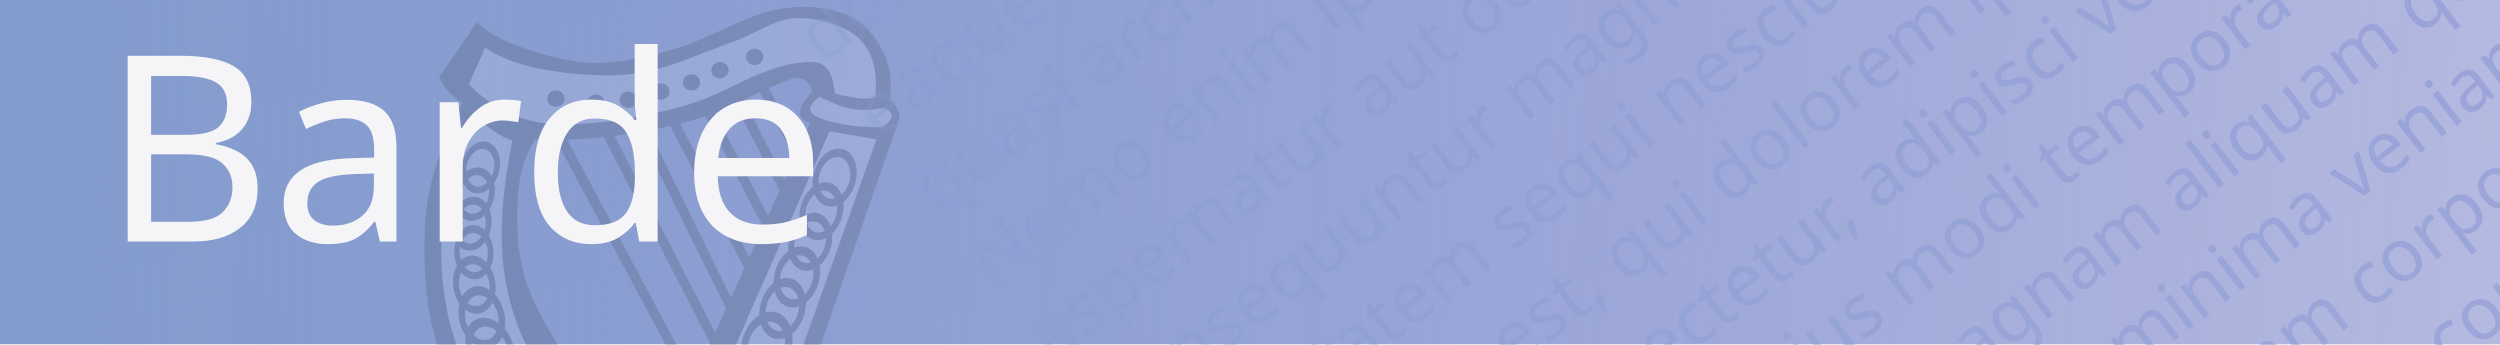
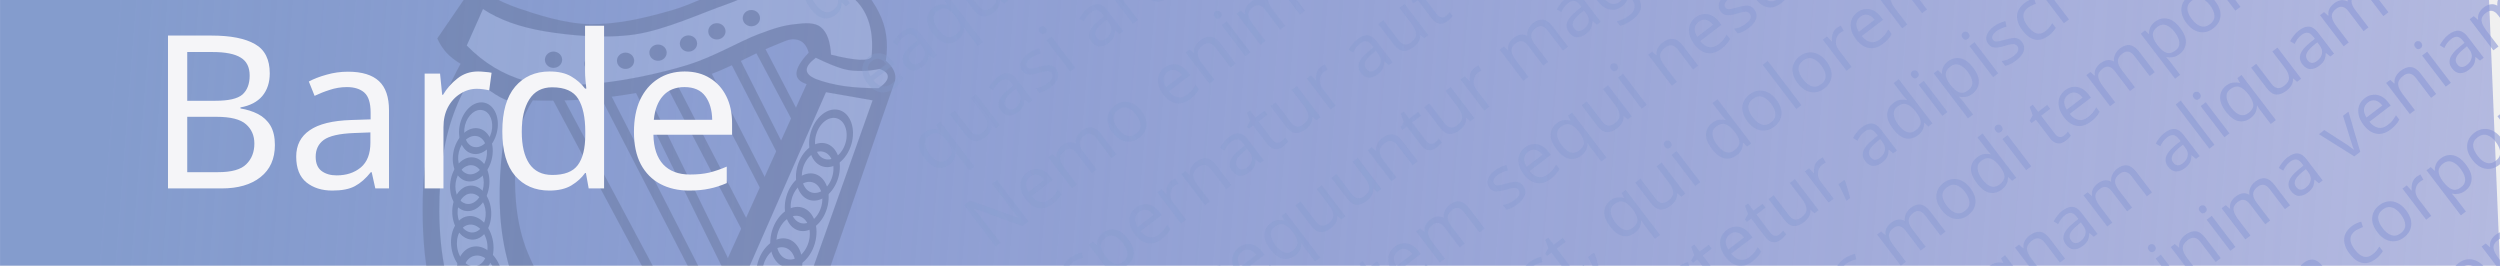
- <svg xmlns="http://www.w3.org/2000/svg" xmlns:xlink="http://www.w3.org/1999/xlink" width="181.909mm" height="25.038mm" viewBox="0 0 181.909 25.038" version="1.1" id="svg5">
+ <svg xmlns="http://www.w3.org/2000/svg" xmlns:xlink="http://www.w3.org/1999/xlink" width="690.548" height="73.374" viewBox="0 0 182.707 19.414" version="1.1" id="svg5">
  <defs id="defs2">
    <linearGradient id="linearGradient46832">
      <stop style="stop-color:#849ccd;stop-opacity:0.387" offset="0" id="stop46828" />
      <stop style="stop-color:#8d96d9;stop-opacity:0.949" offset="1" id="stop46830" />
    </linearGradient>
    <linearGradient id="linearGradient1488">
      <stop style="stop-color:#849ccd;stop-opacity:1;" offset="0" id="stop1484" />
      <stop style="stop-color:#5866c7;stop-opacity:0.376" offset="1" id="stop1486" />
    </linearGradient>
-     <linearGradient xlink:href="#linearGradient1488" id="linearGradient1490" x1="22.505" y1="55.469" x2="168.644" y2="62.623" gradientUnits="userSpaceOnUse" gradientTransform="matrix(1.244768,0,0,1,-4.007602,0)" />
+     <linearGradient xlink:href="#linearGradient1488" id="linearGradient1490" x1="22.505" y1="55.469" x2="168.644" y2="62.623" gradientUnits="userSpaceOnUse" gradientTransform="matrix(1.244768,0,0,0.7753702,-4.007602,13.09132)" />
    <linearGradient xlink:href="#linearGradient46832" id="linearGradient45590" x1="30.014" y1="122.917" x2="152.214" y2="122.917" gradientUnits="userSpaceOnUse" />
  </defs>
-   <g id="layer1" transform="translate(-16.37308,-45.76066)">
-     <path id="rect888" style="fill:url(#linearGradient1490);stroke-width:1.245;stroke-linejoin:round;stroke-miterlimit:10;paint-order:stroke markers fill" d="M 16.373,45.761 H 198.282 l 0.799,25.038 -182.707,0 z" />
+   <g id="layer1" transform="translate(-16.37308,-48.57277)">
+     <path id="rect888" style="fill:url(#linearGradient1490);stroke-width:1.096;stroke-linejoin:round;stroke-miterlimit:10;paint-order:stroke markers fill" d="M 16.373,48.573 H 198.282 l 0.799,19.414 H 16.373 Z" />
    <g id="g12882" style="opacity:0.123" transform="matrix(1.216685,0,0,1.216685,-15.98262,-74.96443)">
      <path id="path15" style="fill-rule:evenodd;stroke:#000000;stroke-width:0.004;stroke-miterlimit:10" d="m 55.117,100.554 -2.255,3.289 c 0.137,0.32 0.32,0.594 0.548,0.855 0.236,0.257 0.514,0.469 0.851,0.669 -0.685,1.246 -1.196,2.454 -1.583,3.721 -0.365,1.246 -0.606,2.255 -0.673,3.779 -0.062,1.52 -0.029,3.579 0.308,5.299 0.353,1.711 0.893,3.23 1.765,4.88 0.88,1.636 1.815,3.421 3.476,4.875 1.69,1.441 3.821,2.658 6.52,3.717 v 0.851 c 0.191,0.461 0.831,0.802 1.952,1.038 1.125,0.224 2.699,0.361 4.755,0.366 l 9.568,-27.488 c 0.05,-0.207 0.029,-0.411 -0.062,-0.61 -0.091,-0.208 -0.253,-0.411 -0.486,-0.61 0.17,-1.113 0.017,-2.056 -0.428,-2.924 -0.436,-0.872 -1.171,-1.786 -2.255,-2.197 -1.092,-0.419 -2.488,-0.586 -4.203,-0.241 -1.707,0.345 -4.078,1.777 -5.913,2.313 -1.819,0.532 -3.364,0.86 -4.938,0.855 -1.565,-0.029 -3.209,-0.573 -4.389,-0.976 -1.166,-0.419 -1.997,-0.885 -2.557,-1.462 z m 11.154,25.415 8.775,-19.381 c -0.424,-0.146 -0.627,-0.353 -0.61,-0.673 0.025,-0.316 0.27,-0.727 0.735,-1.217 -0.137,-0.478 -0.39,-0.748 -0.793,-0.793 -0.395,-0.058 -0.619,0.1 -1.586,0.49 -0.968,0.382 -2.579,1.333 -4.145,1.827 -1.561,0.494 -3.417,0.86 -5.119,1.096 -1.691,0.228 -3.298,0.299 -4.934,0.245 -0.623,0.93 -0.963,2.114 -1.038,3.596 -0.067,1.483 -0.07,3.368 0.61,5.241 0.706,1.856 2.172,4.239 3.534,5.851 1.37,1.603 2.856,2.819 4.572,3.717 z" />
      <path id="path17" style="fill:#ffffff;fill-rule:evenodd;stroke:#000000;stroke-width:0.004;stroke-miterlimit:10" d="m 78.946,104.944 c -0.087,0.145 -0.316,0.195 -0.731,0.183 -0.403,-0.029 -0.972,-0.12 -1.707,-0.307 -0.046,-0.793 -0.233,-1.341 -0.606,-1.645 -0.365,-0.307 -0.943,-0.262 -1.586,-0.183 -0.627,0.071 -1.117,0.199 -2.193,0.61 -1.076,0.403 -2.616,1.333 -4.207,1.827 -1.583,0.494 -3.597,0.914 -5.241,1.096 -1.637,0.162 -3.14,0.249 -4.51,-0.12 -1.358,-0.39 -2.5,-1.076 -3.538,-2.135 l 0.976,-2.193 c 0.976,0.644 2.184,1.08 3.72,1.341 1.554,0.253 3.581,0.449 5.424,0.183 1.853,-0.287 3.961,-1.275 5.544,-1.827 1.595,-0.561 2.612,-1.429 3.904,-1.466 1.304,-0.046 2.969,0.436 3.779,1.221 0.793,0.781 1.117,1.898 0.972,3.414 z" />
      <path id="path19" style="fill:#ffffff;fill-rule:evenodd;stroke:#000000;stroke-width:0.004;stroke-miterlimit:10" d="m 79.008,107.564 -8.899,25.049 c -0.324,0.174 -0.893,0.203 -1.707,0.12 -0.822,-0.099 -1.856,-0.311 -3.169,-0.668 l 10.972,-24.992 c 0.934,0.162 1.869,0.324 2.803,0.49 z" />
      <path id="path21" style="fill:#ffffff;fill-rule:evenodd;stroke:#000000;stroke-width:0.004;stroke-miterlimit:10" d="m 57.251,107.622 c -0.22,-0.05 -0.519,-0.174 -0.914,-0.424 -0.39,-0.249 -0.847,-0.59 -1.404,-1.038 -1,1.545 -1.594,3.351 -1.827,5.486 -0.216,2.147 -0.22,4.787 0.487,7.25 0.726,2.45 1.96,5.349 3.779,7.317 1.827,1.952 4.14,3.368 7.068,4.328 l 1.465,-3.534 c -1.864,-1.092 -3.434,-2.209 -4.755,-3.413 -1.308,-1.204 -2.35,-2.255 -3.11,-3.779 -0.743,-1.554 -1.262,-3.31 -1.399,-5.365 -0.129,-2.056 0.075,-4.294 0.61,-6.828 z" />
      <path id="path23" style="fill:#ffffff;fill-rule:evenodd;stroke:#000000;stroke-width:0.004;stroke-miterlimit:10" d="m 79.436,105.675 c -0.361,0.075 -0.727,0.12 -1.096,0.12 -0.365,-0.004 -0.631,0.004 -1.1,-0.12 -0.465,-0.133 -0.993,-0.357 -1.645,-0.673 -0.361,0.278 -0.544,0.511 -0.548,0.731 0.004,0.212 0.187,0.395 0.548,0.548 0.511,0.195 1.08,0.332 1.707,0.428 0.635,0.087 1.321,0.129 2.072,0.125 0.361,-0.257 0.544,-0.482 0.548,-0.673 0.017,-0.195 -0.145,-0.357 -0.486,-0.486 z" />
      <path id="path25" style="fill-rule:evenodd;stroke:#000000;stroke-width:0.004;stroke-miterlimit:10" d="m 74.681,108.54 -2.317,-4.452 -0.548,0.245 2.562,4.813 z" />
      <path id="path27" style="fill-rule:evenodd;stroke:#000000;stroke-width:0.004;stroke-miterlimit:10" d="m 73.767,110.488 -2.928,-5.789 -0.548,0.245 3.173,6.154 z" />
      <path id="path29" style="fill-rule:evenodd;stroke:#000000;stroke-width:0.004;stroke-miterlimit:10" d="m 72.729,112.56 -3.596,-7.01 -0.549,0.245 3.842,7.376 z" />
      <path id="path31" style="fill-rule:evenodd;stroke:#000000;stroke-width:0.004;stroke-miterlimit:10" d="m 71.695,115.18 -4.635,-8.957 -0.543,0.245 4.871,9.323 z" />
      <path id="path33" style="fill-rule:evenodd;stroke:#000000;stroke-width:0.004;stroke-miterlimit:10" d="m 70.599,117.618 -5.366,-10.967 -0.548,0.241 5.606,11.338 z" />
      <path id="path35" style="fill-rule:evenodd;stroke:#000000;stroke-width:0.004;stroke-miterlimit:10" d="m 69.743,119.877 -6.64,-12.986 -0.549,0.245 6.886,13.347 z" />
      <path id="path37" style="fill-rule:evenodd;stroke:#000000;stroke-width:0.004;stroke-miterlimit:10" d="m 68.526,122.618 -8.288,-15.544 -0.549,0.245 8.53,15.905 0.307,-0.606 z" />
      <path id="path39" style="fill:#000000;fill-rule:evenodd;stroke-width:0.115" d="m 64.789,128.461 c -0.415,0.93 -1.802,1.217 -3.089,0.639 -1.292,-0.581 -2.001,-1.802 -1.586,-2.732 0.415,-0.931 1.802,-1.217 3.089,-0.64 1.292,0.578 2.001,1.803 1.586,2.733 z m -0.623,-0.265 c -0.299,0.668 -1.3,0.876 -2.23,0.46 -0.931,-0.419 -1.441,-1.3 -1.142,-1.968 0.303,-0.673 1.3,-0.88 2.23,-0.461 0.93,0.415 1.441,1.295 1.142,1.969 z" />
      <path id="path41" style="fill:#000000;fill-rule:evenodd;stroke-width:0.115" d="m 62.305,126.849 c -0.481,0.827 -1.802,0.96 -2.948,0.295 -1.15,-0.664 -1.69,-1.877 -1.212,-2.704 0.482,-0.826 1.802,-0.959 2.948,-0.294 1.147,0.668 1.69,1.877 1.212,2.703 z m -0.556,-0.307 c -0.345,0.594 -1.3,0.689 -2.126,0.211 -0.827,-0.481 -1.217,-1.353 -0.872,-1.947 0.344,-0.598 1.299,-0.693 2.126,-0.212 0.826,0.478 1.217,1.35 0.872,1.948 z" />
      <path id="path43" style="fill:#000000;fill-rule:evenodd;stroke-width:0.115" d="m 60.093,125.289 c -0.603,0.618 -1.786,0.44 -2.646,-0.395 -0.859,-0.84 -1.062,-2.019 -0.46,-2.637 0.602,-0.619 1.786,-0.441 2.645,0.398 0.859,0.835 1.062,2.014 0.461,2.634 z m -0.42,-0.395 c -0.433,0.448 -1.287,0.32 -1.906,-0.283 -0.619,-0.607 -0.765,-1.453 -0.333,-1.902 0.436,-0.444 1.292,-0.316 1.907,0.286 0.618,0.602 0.768,1.453 0.332,1.899 z" />
      <path id="path45" style="fill:#000000;fill-rule:evenodd;stroke-width:0.115" d="m 57.841,123.594 c -0.668,0.336 -1.591,-0.142 -2.059,-1.072 -0.469,-0.93 -0.303,-1.96 0.365,-2.297 0.674,-0.336 1.595,0.142 2.065,1.076 0.465,0.925 0.302,1.955 -0.37,2.292 z m -0.228,-0.441 c -0.486,0.241 -1.15,-0.104 -1.487,-0.776 -0.336,-0.669 -0.219,-1.407 0.266,-1.653 0.482,-0.241 1.147,0.104 1.482,0.773 0.337,0.673 0.22,1.412 -0.262,1.656 z" />
      <path id="path47" style="fill:#000000;fill-rule:evenodd;stroke-width:0.115" d="m 56.745,121.705 c -0.669,0.336 -1.591,-0.142 -2.06,-1.072 -0.469,-0.93 -0.302,-1.96 0.366,-2.297 0.673,-0.336 1.594,0.145 2.064,1.076 0.465,0.925 0.303,1.955 -0.369,2.292 z m -0.233,-0.441 c -0.481,0.241 -1.145,-0.104 -1.482,-0.776 -0.337,-0.669 -0.22,-1.407 0.262,-1.653 0.486,-0.241 1.15,0.104 1.487,0.773 0.336,0.673 0.22,1.412 -0.266,1.657 z" />
      <path id="path49" style="fill:#000000;fill-rule:evenodd;stroke-width:0.115" d="m 55.886,120.018 c -0.727,0.187 -1.528,-0.478 -1.79,-1.482 -0.262,-1.009 0.112,-1.981 0.839,-2.168 0.727,-0.191 1.528,0.473 1.79,1.482 0.265,1.005 -0.112,1.977 -0.839,2.168 z m -0.134,-0.481 c -0.523,0.136 -1.099,-0.345 -1.291,-1.068 -0.187,-0.727 0.083,-1.428 0.607,-1.561 0.523,-0.137 1.099,0.34 1.291,1.067 0.187,0.727 -0.083,1.425 -0.607,1.562 z" />
      <path id="path51" style="fill:#000000;fill-rule:evenodd;stroke-width:0.115" d="m 55.237,117.983 c -0.69,0.108 -1.37,-0.577 -1.524,-1.532 -0.153,-0.955 0.283,-1.819 0.971,-1.928 0.685,-0.112 1.37,0.573 1.525,1.528 0.149,0.955 -0.283,1.819 -0.972,1.931 z m -0.083,-0.457 c -0.494,0.08 -0.984,-0.415 -1.096,-1.104 -0.108,-0.685 0.203,-1.308 0.697,-1.388 0.498,-0.078 0.989,0.412 1.1,1.1 0.108,0.69 -0.203,1.313 -0.701,1.391 z" />
      <path id="path53" style="fill:#000000;fill-rule:evenodd;stroke-width:0.115" d="m 55.017,115.928 c -0.644,0.038 -1.208,-0.66 -1.257,-1.557 -0.046,-0.896 0.435,-1.653 1.083,-1.685 0.644,-0.034 1.209,0.664 1.254,1.561 0.05,0.893 -0.431,1.648 -1.08,1.682 z m -0.029,-0.428 c -0.465,0.025 -0.872,-0.478 -0.909,-1.121 -0.033,-0.647 0.315,-1.192 0.78,-1.216 0.466,-0.025 0.873,0.478 0.906,1.125 0.038,0.644 -0.311,1.188 -0.776,1.212 z" />
      <path id="path55" style="fill:#000000;fill-rule:evenodd;stroke-width:0.115" d="m 54.568,114.209 c -0.639,-0.096 -1.05,-0.893 -0.917,-1.778 0.128,-0.888 0.756,-1.532 1.396,-1.437 0.639,0.096 1.05,0.889 0.922,1.777 -0.133,0.889 -0.76,1.533 -1.4,1.437 z m 0.059,-0.428 c -0.461,-0.067 -0.76,-0.639 -0.664,-1.279 0.096,-0.639 0.544,-1.104 1.005,-1.038 0.461,0.07 0.76,0.644 0.664,1.284 -0.096,0.639 -0.544,1.104 -1.005,1.034 z" />
      <path id="path57" style="fill:#000000;fill-rule:evenodd;stroke-width:0.115" d="m 54.598,112.41 c -0.628,-0.158 -0.96,-0.989 -0.744,-1.86 0.216,-0.868 0.901,-1.449 1.528,-1.292 0.628,0.158 0.96,0.988 0.743,1.86 -0.216,0.868 -0.901,1.45 -1.527,1.292 z m 0.095,-0.42 c -0.452,-0.112 -0.689,-0.714 -0.535,-1.341 0.158,-0.627 0.652,-1.042 1.105,-0.93 0.448,0.112 0.689,0.714 0.535,1.341 -0.158,0.628 -0.652,1.043 -1.105,0.93 z" />
      <path id="path59" style="fill:#000000;fill-rule:evenodd;stroke-width:0.115" d="m 54.951,110.766 c -0.611,-0.149 -0.931,-0.959 -0.723,-1.802 0.212,-0.847 0.877,-1.408 1.483,-1.254 0.61,0.154 0.934,0.959 0.722,1.802 -0.212,0.843 -0.877,1.408 -1.482,1.254 z m 0.091,-0.407 c -0.436,-0.108 -0.669,-0.689 -0.519,-1.3 0.153,-0.606 0.631,-1.013 1.072,-0.901 0.436,0.108 0.668,0.689 0.519,1.3 -0.153,0.606 -0.632,1.013 -1.072,0.901 z" />
      <path id="path61" style="fill:#000000;fill-rule:evenodd;stroke-width:0.115" d="m 67.887,132.307 c -0.981,-0.283 -1.45,-1.616 -1.055,-2.974 0.399,-1.358 1.516,-2.226 2.492,-1.939 0.98,0.286 1.449,1.615 1.055,2.977 -0.399,1.354 -1.512,2.222 -2.491,1.936 z m 0.178,-0.653 c -0.706,-0.208 -1.042,-1.166 -0.759,-2.142 0.286,-0.981 1.091,-1.607 1.798,-1.399 0.702,0.208 1.042,1.166 0.756,2.147 -0.287,0.976 -1.089,1.602 -1.795,1.395 z" />
      <path id="path63" style="fill:#000000;fill-rule:evenodd;stroke-width:0.115" d="m 68.859,129.57 c -0.888,-0.262 -1.316,-1.47 -0.955,-2.703 0.361,-1.234 1.375,-2.023 2.263,-1.761 0.889,0.257 1.316,1.47 0.955,2.704 -0.361,1.233 -1.375,2.022 -2.263,1.76 z m 0.162,-0.594 c -0.64,-0.187 -0.946,-1.059 -0.689,-1.947 0.262,-0.888 0.992,-1.458 1.632,-1.271 0.64,0.187 0.951,1.059 0.689,1.948 -0.262,0.888 -0.988,1.457 -1.632,1.27 z" />
      <path id="path65" style="fill:#000000;fill-rule:evenodd;stroke-width:0.115" d="m 69.772,126.888 c -0.889,-0.258 -1.316,-1.471 -0.955,-2.699 0.361,-1.238 1.375,-2.027 2.263,-1.765 0.889,0.261 1.316,1.47 0.955,2.703 -0.361,1.233 -1.375,2.022 -2.263,1.761 z m 0.166,-0.594 c -0.644,-0.187 -0.951,-1.059 -0.689,-1.948 0.257,-0.888 0.988,-1.457 1.628,-1.27 0.64,0.187 0.951,1.062 0.689,1.952 -0.257,0.888 -0.988,1.457 -1.628,1.267 z" />
      <path id="path67" style="fill:#000000;fill-rule:evenodd;stroke-width:0.115" d="m 70.943,124.15 c -0.793,-0.232 -1.175,-1.312 -0.855,-2.412 0.324,-1.1 1.229,-1.806 2.022,-1.575 0.793,0.233 1.175,1.313 0.855,2.413 -0.324,1.1 -1.229,1.806 -2.022,1.573 z m 0.145,-0.532 c -0.573,-0.166 -0.847,-0.942 -0.615,-1.74 0.233,-0.794 0.885,-1.3 1.458,-1.134 0.569,0.171 0.847,0.947 0.615,1.741 -0.233,0.792 -0.885,1.304 -1.458,1.133 z" />
      <path id="path69" style="fill:#000000;fill-rule:evenodd;stroke-width:0.115" d="m 71.857,121.895 c -0.793,-0.232 -1.175,-1.312 -0.851,-2.412 0.32,-1.1 1.225,-1.806 2.018,-1.575 0.793,0.233 1.175,1.313 0.855,2.413 -0.324,1.1 -1.229,1.806 -2.022,1.573 z m 0.145,-0.531 c -0.569,-0.166 -0.847,-0.947 -0.615,-1.741 0.233,-0.792 0.885,-1.3 1.458,-1.134 0.569,0.171 0.847,0.947 0.615,1.741 -0.233,0.792 -0.885,1.304 -1.458,1.134 z" />
      <path id="path71" style="fill:#000000;fill-rule:evenodd;stroke-width:0.115" d="m 72.874,119.462 c -0.71,-0.208 -1.055,-1.175 -0.764,-2.159 0.287,-0.989 1.096,-1.62 1.811,-1.412 0.71,0.208 1.051,1.175 0.764,2.163 -0.291,0.985 -1.1,1.616 -1.811,1.408 z m 0.129,-0.474 c -0.511,-0.149 -0.756,-0.847 -0.548,-1.557 0.208,-0.709 0.789,-1.166 1.3,-1.017 0.515,0.15 0.76,0.848 0.552,1.557 -0.208,0.711 -0.789,1.167 -1.304,1.017 z" />
      <path id="path73" style="fill:#000000;fill-rule:evenodd;stroke-width:0.115" d="m 73.726,117.573 c -0.71,-0.208 -1.051,-1.175 -0.764,-2.159 0.291,-0.989 1.1,-1.62 1.811,-1.412 0.71,0.208 1.051,1.175 0.764,2.163 -0.287,0.985 -1.096,1.616 -1.811,1.408 z m 0.133,-0.474 c -0.511,-0.149 -0.76,-0.847 -0.552,-1.561 0.208,-0.706 0.793,-1.163 1.304,-1.014 0.511,0.15 0.76,0.848 0.552,1.557 -0.208,0.711 -0.793,1.167 -1.304,1.017 z" />
      <path id="path75" style="fill:#000000;fill-rule:evenodd;stroke-width:0.115" d="m 74.556,115.38 c -0.677,-0.195 -1.001,-1.117 -0.727,-2.051 0.274,-0.939 1.042,-1.537 1.719,-1.342 0.673,0.2 0.997,1.117 0.723,2.056 -0.274,0.934 -1.042,1.537 -1.715,1.337 z m 0.125,-0.449 c -0.486,-0.145 -0.723,-0.805 -0.523,-1.482 0.195,-0.673 0.748,-1.105 1.238,-0.963 0.486,0.141 0.718,0.805 0.523,1.478 -0.199,0.677 -0.752,1.11 -1.238,0.968 z" />
      <path id="path77" style="fill:#000000;fill-rule:evenodd;stroke-width:0.115" d="m 75.225,113.552 c -0.673,-0.2 -0.997,-1.117 -0.727,-2.056 0.274,-0.934 1.042,-1.532 1.719,-1.337 0.677,0.199 1.001,1.117 0.727,2.056 -0.274,0.934 -1.042,1.532 -1.719,1.337 z m 0.125,-0.452 c -0.486,-0.142 -0.718,-0.806 -0.523,-1.479 0.195,-0.673 0.752,-1.109 1.238,-0.963 0.486,0.141 0.718,0.802 0.523,1.478 -0.195,0.674 -0.752,1.105 -1.238,0.964 z" />
      <path id="path79" style="fill:#000000;fill-rule:evenodd;stroke-width:0.115" d="m 76.018,111.538 c -0.677,-0.195 -1.001,-1.113 -0.727,-2.051 0.274,-0.934 1.042,-1.537 1.719,-1.337 0.673,0.195 0.997,1.117 0.723,2.051 -0.274,0.939 -1.042,1.537 -1.715,1.337 z m 0.125,-0.449 c -0.49,-0.141 -0.723,-0.806 -0.523,-1.478 0.195,-0.677 0.748,-1.109 1.238,-0.968 0.486,0.145 0.718,0.806 0.523,1.483 -0.199,0.673 -0.752,1.105 -1.238,0.963 z" />
      <path id="path81" style="fill-rule:evenodd;stroke:#000000;stroke-width:0.004;stroke-miterlimit:10" d="m 72.243,102.627 c 0,0.27 -0.233,0.486 -0.519,0.486 -0.287,0 -0.515,-0.216 -0.515,-0.486 0,-0.27 0.228,-0.49 0.515,-0.49 0.287,0 0.519,0.22 0.519,0.49 z" />
      <path id="path83" style="fill-rule:evenodd;stroke:#000000;stroke-width:0.004;stroke-miterlimit:10" d="m 70.171,103.42 c 0,0.27 -0.233,0.486 -0.519,0.486 -0.287,0 -0.515,-0.216 -0.515,-0.486 0,-0.27 0.228,-0.49 0.515,-0.49 0.287,0 0.519,0.22 0.519,0.49 z" />
      <path id="path85" style="fill-rule:evenodd;stroke:#000000;stroke-width:0.004;stroke-miterlimit:10" d="m 68.464,104.151 c 0,0.27 -0.233,0.486 -0.519,0.486 -0.283,0 -0.514,-0.216 -0.514,-0.486 0,-0.27 0.232,-0.486 0.514,-0.486 0.286,0 0.519,0.216 0.519,0.486 z" />
      <path id="path87" style="fill-rule:evenodd;stroke:#000000;stroke-width:0.004;stroke-miterlimit:10" d="m 66.637,104.699 c 0,0.27 -0.233,0.486 -0.519,0.486 -0.286,0 -0.519,-0.216 -0.519,-0.486 0,-0.27 0.233,-0.486 0.519,-0.486 0.286,0 0.519,0.216 0.519,0.486 z" />
      <path id="path89" style="fill-rule:evenodd;stroke:#000000;stroke-width:0.004;stroke-miterlimit:10" d="m 64.685,105.185 c 0,0.27 -0.233,0.49 -0.519,0.49 -0.286,0 -0.514,-0.22 -0.514,-0.49 0,-0.27 0.228,-0.486 0.514,-0.486 0.286,0 0.519,0.216 0.519,0.486 z" />
      <path id="path91" style="fill-rule:evenodd;stroke:#000000;stroke-width:0.004;stroke-miterlimit:10" d="m 62.738,105.367 c 0,0.27 -0.233,0.49 -0.519,0.49 -0.287,0 -0.519,-0.22 -0.519,-0.49 0,-0.266 0.232,-0.486 0.519,-0.486 0.286,0 0.519,0.22 0.519,0.486 z" />
      <path id="path93" style="fill-rule:evenodd;stroke:#000000;stroke-width:0.004;stroke-miterlimit:10" d="m 60.358,105.126 c 0,0.266 -0.233,0.486 -0.519,0.486 -0.283,0 -0.514,-0.22 -0.514,-0.486 0,-0.27 0.232,-0.49 0.514,-0.49 0.286,0 0.519,0.22 0.519,0.49 z" />
    </g>
-     <text xml:space="preserve" style="font-style:normal;font-variant:normal;font-weight:normal;font-stretch:normal;font-size:18.928px;line-height:1.25;font-family:'Microsoft Yi Baiti';-inkscape-font-specification:'Microsoft Yi Baiti';fill:#f5f5f8;fill-opacity:1;stroke:none;stroke-width:0.473;stroke-miterlimit:10;stroke-dasharray:none;stroke-opacity:0.345" x="23.834" y="63.334" id="text1904">
-       <tspan id="tspan1902" style="font-style:normal;font-variant:normal;font-weight:normal;font-stretch:normal;font-family:'Microsoft Yi Baiti';-inkscape-font-specification:'Microsoft Yi Baiti';fill:#f5f5f8;fill-opacity:1;stroke:none;stroke-width:0.473;stroke-miterlimit:10;stroke-dasharray:none;stroke-opacity:0.345" x="23.834" y="63.334">Barde</tspan>
+     <text xml:space="preserve" style="font-style:normal;font-variant:normal;font-weight:normal;font-stretch:normal;font-size:15.643px;line-height:1.25;font-family:'Microsoft Yi Baiti';-inkscape-font-specification:'Microsoft Yi Baiti';fill:#f5f5f8;fill-opacity:1;stroke:none;stroke-width:0.391;stroke-miterlimit:10;stroke-dasharray:none;stroke-opacity:0.345" x="27.131" y="62.344" id="text1904">
+       <tspan id="tspan1902" style="font-style:normal;font-variant:normal;font-weight:normal;font-stretch:normal;font-family:'Microsoft Yi Baiti';-inkscape-font-specification:'Microsoft Yi Baiti';fill:#f5f5f8;fill-opacity:1;stroke:none;stroke-width:0.391;stroke-miterlimit:10;stroke-dasharray:none;stroke-opacity:0.345" x="27.131" y="62.344">Barde</tspan>
    </text>
-     <text xml:space="preserve" style="font-style:normal;font-weight:normal;font-size:5.344px;line-height:1.25;font-family:sans-serif;fill:url(#linearGradient45590);fill-opacity:1;stroke:none;stroke-width:0.134;opacity:0.735" x="30.014" y="72.656" id="text2213" transform="rotate(-37.30963)">
+     <text xml:space="preserve" style="font-style:normal;font-weight:normal;font-size:5.344px;line-height:1.25;font-family:sans-serif;opacity:0.735;fill:url(#linearGradient45590);fill-opacity:1;stroke:none;stroke-width:0.134" x="30.014" y="72.656" id="text2213" transform="rotate(-37.30963)">
      <tspan id="tspan2211" style="font-style:normal;font-variant:normal;font-weight:normal;font-stretch:normal;font-family:Candara;-inkscape-font-specification:Candara;fill:url(#linearGradient45590);fill-opacity:1;stroke-width:0.134" x="30.014" y="72.656">Sed ut perspiciatis unde omnis iste </tspan>
      <tspan style="font-style:normal;font-variant:normal;font-weight:normal;font-stretch:normal;font-family:Candara;-inkscape-font-specification:Candara;fill:url(#linearGradient45590);fill-opacity:1;stroke-width:0.134" x="30.014" y="79.524" id="tspan14341">natus error sit voluptatem accusantium </tspan>
      <tspan style="font-style:normal;font-variant:normal;font-weight:normal;font-stretch:normal;font-family:Candara;-inkscape-font-specification:Candara;fill:url(#linearGradient45590);fill-opacity:1;stroke-width:0.134" x="30.014" y="86.392" id="tspan15273">doloremque laudantium, totam rem aperiam, </tspan>
      <tspan style="font-style:normal;font-variant:normal;font-weight:normal;font-stretch:normal;font-family:Candara;-inkscape-font-specification:Candara;fill:url(#linearGradient45590);fill-opacity:1;stroke-width:0.134" x="30.014" y="93.26" id="tspan16685">eaque ipsa quae ab illo inventore veritatis et </tspan>
      <tspan style="font-style:normal;font-variant:normal;font-weight:normal;font-stretch:normal;font-family:Candara;-inkscape-font-specification:Candara;fill:url(#linearGradient45590);fill-opacity:1;stroke-width:0.134" x="30.014" y="100.128" id="tspan17461">quasi architecto beatae vitae dicta sunt explicabo. </tspan>
      <tspan style="font-style:normal;font-variant:normal;font-weight:normal;font-stretch:normal;font-family:Candara;-inkscape-font-specification:Candara;fill:url(#linearGradient45590);fill-opacity:1;stroke-width:0.134" x="30.014" y="106.996" id="tspan18621">Nemo enim ipsam voluptatem quia voluptas sit </tspan>
      <tspan style="font-style:normal;font-variant:normal;font-weight:normal;font-stretch:normal;font-family:Candara;-inkscape-font-specification:Candara;fill:url(#linearGradient45590);fill-opacity:1;stroke-width:0.134" x="30.014" y="113.864" id="tspan20927">aspernatur aut odit aut fugit, sed quia</tspan>
      <tspan style="font-style:normal;font-variant:normal;font-weight:normal;font-stretch:normal;font-family:Candara;-inkscape-font-specification:Candara;fill:url(#linearGradient45590);fill-opacity:1;stroke-width:0.134" x="30.014" y="120.732" id="tspan24619"> consequuntur magni dolores eos qui ratione</tspan>
      <tspan style="font-style:normal;font-variant:normal;font-weight:normal;font-stretch:normal;font-family:Candara;-inkscape-font-specification:Candara;fill:url(#linearGradient45590);fill-opacity:1;stroke-width:0.134" x="30.014" y="127.6" id="tspan27477"> voluptatem sequi nesciunt. Neque porro </tspan>
      <tspan style="font-style:normal;font-variant:normal;font-weight:normal;font-stretch:normal;font-family:Candara;-inkscape-font-specification:Candara;fill:url(#linearGradient45590);fill-opacity:1;stroke-width:0.134" x="30.014" y="134.468" id="tspan28895">quisquam est, qui dolorem ipsum quia dolor </tspan>
      <tspan style="font-style:normal;font-variant:normal;font-weight:normal;font-stretch:normal;font-family:Candara;-inkscape-font-specification:Candara;fill:url(#linearGradient45590);fill-opacity:1;stroke-width:0.134" x="30.014" y="141.336" id="tspan30277">sit amet, consectetur, adipisci velit, sed quia</tspan>
      <tspan style="font-style:normal;font-variant:normal;font-weight:normal;font-stretch:normal;font-family:Candara;-inkscape-font-specification:Candara;fill:url(#linearGradient45590);fill-opacity:1;stroke-width:0.134" x="30.014" y="148.204" id="tspan32397"> non numquam eius modi tempora incidunt </tspan>
      <tspan style="font-style:normal;font-variant:normal;font-weight:normal;font-stretch:normal;font-family:Candara;-inkscape-font-specification:Candara;fill:url(#linearGradient45590);fill-opacity:1;stroke-width:0.134" x="30.014" y="155.072" id="tspan34093">ut labore et dolore magnam aliquam quaerat</tspan>
      <tspan style="font-style:normal;font-variant:normal;font-weight:normal;font-stretch:normal;font-family:Candara;-inkscape-font-specification:Candara;fill:url(#linearGradient45590);fill-opacity:1;stroke-width:0.134" x="30.014" y="161.94" id="tspan35125"> voluptatem. Ut enim ad minima veniam, quis</tspan>
      <tspan style="font-style:normal;font-variant:normal;font-weight:normal;font-stretch:normal;font-family:Candara;-inkscape-font-specification:Candara;fill:url(#linearGradient45590);fill-opacity:1;stroke-width:0.134" x="30.014" y="168.808" id="tspan35907"> nostrum exercitationem ullam corporis suscipit </tspan>
      <tspan style="font-style:normal;font-variant:normal;font-weight:normal;font-stretch:normal;font-family:Candara;-inkscape-font-specification:Candara;fill:url(#linearGradient45590);fill-opacity:1;stroke-width:0.134" x="30.014" y="175.676" id="tspan36731">laboriosam, nisi ut aliquid ex ea commodi consequatur?</tspan>
    </text>
  </g>
</svg>
